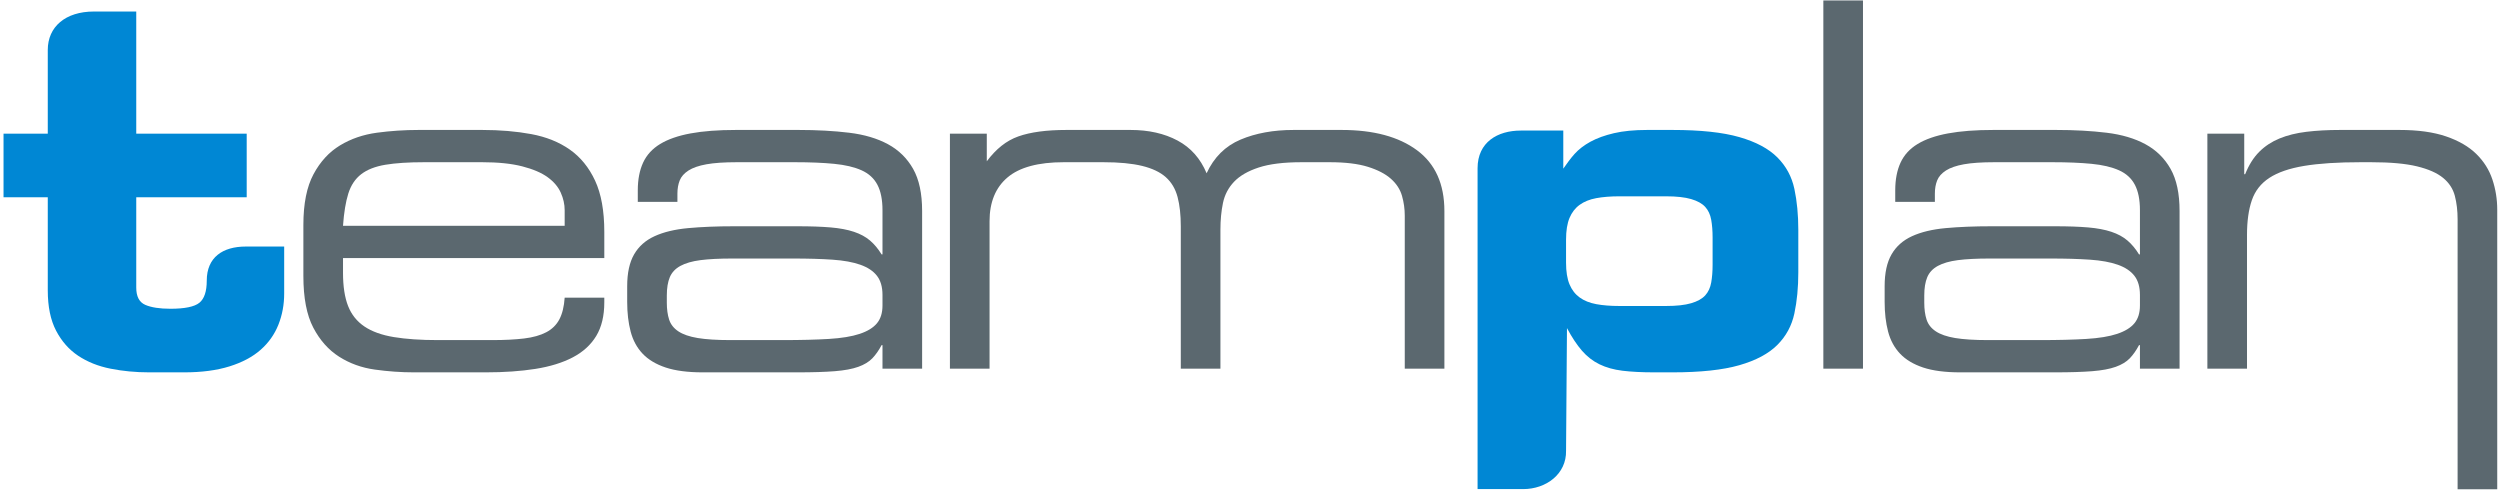
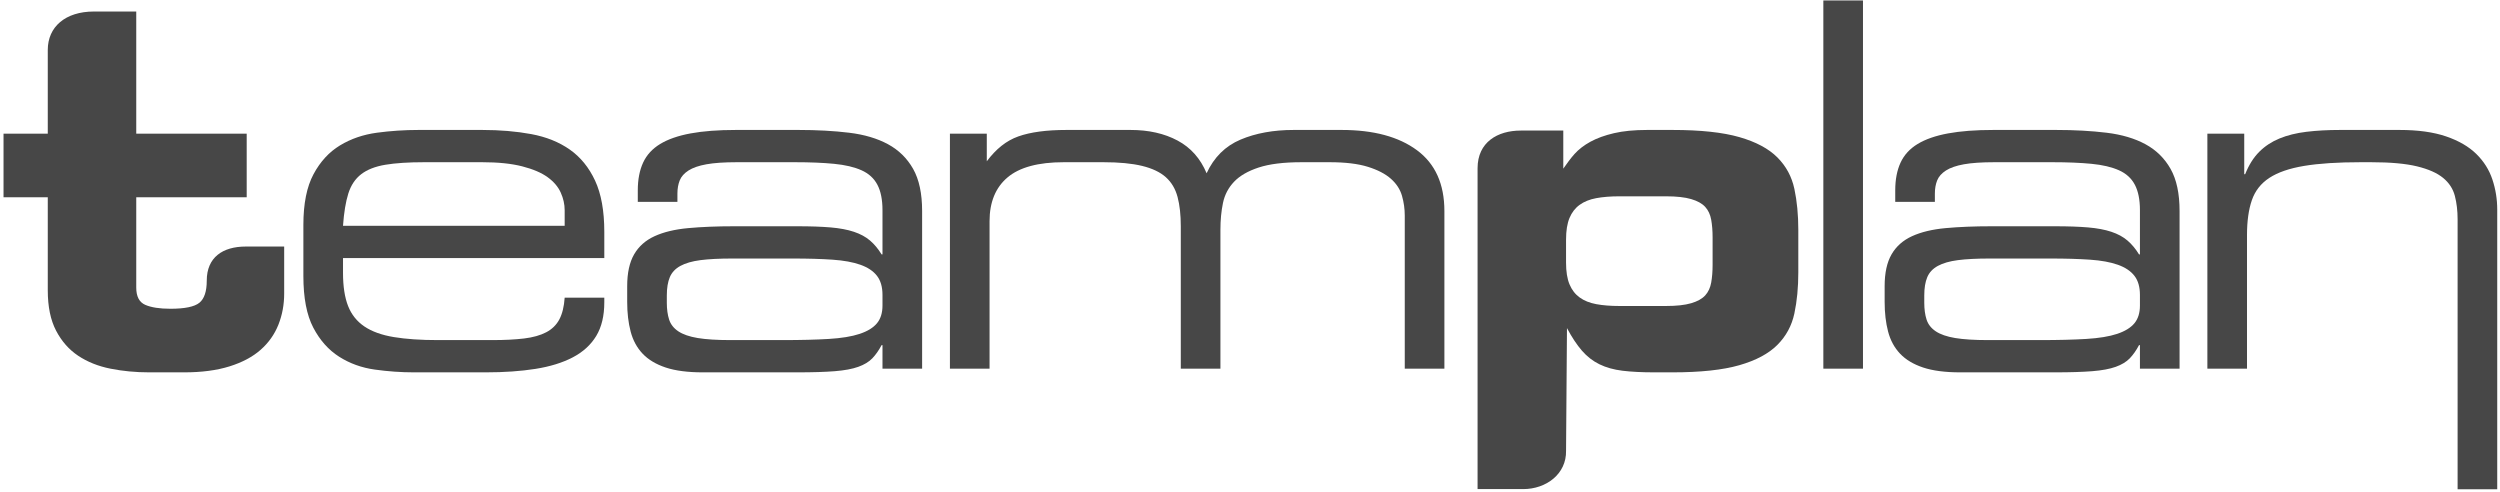
<svg xmlns="http://www.w3.org/2000/svg" width="651px" height="128px" viewBox="0 0 651 128" version="1.1">
  <g id="Page-2" stroke="none" stroke-width="1" fill="none" fill-rule="evenodd">
-     <g id="teamplan">
-       <path d="M574.8,96 L574.8,34.8 L584.4,34.8 L584.4,45.36 L584.64,45.36 C585.6,42.96 586.82,41.02 588.3,39.54 C589.78,38.06 591.54,36.9 593.58,36.06 C595.62,35.22 597.96,34.64 600.6,34.32 C603.24,34 606.16,33.84 609.36,33.84 L624.84,33.84 C629.64,33.84 633.68,34.4 636.96,35.52 C640.24,36.64 642.86,38.16 644.82,40.08 C646.78,42 648.18,44.22 649.02,46.74 C649.86,49.26 650.28,51.88 650.28,54.6 L650.28,127.4 L639.96,127.4 L639.96,57.12 C639.96,54.88 639.72,52.84 639.24,51 C638.76,49.16 637.74,47.6 636.18,46.32 C634.62,45.04 632.36,44.04 629.4,43.32 C626.44,42.6 622.44,42.24 617.4,42.24 L614.76,42.24 C608.76,42.24 603.84,42.56 600,43.2 C596.16,43.84 593.14,44.88 590.94,46.32 C588.74,47.76 587.22,49.7 586.38,52.14 C585.54,54.58 585.12,57.6 585.12,61.2 L585.12,96 L574.8,96 Z" id="n" fill="#5B686F" />
-       <path d="M557.24,96 L557.24,89.88 L557,89.88 C556.28,91.24 555.48,92.38 554.6,93.3 C553.72,94.22 552.5,94.96 550.94,95.52 C549.38,96.08 547.34,96.46 544.82,96.66 C542.3,96.86 539.08,96.96 535.16,96.96 L510.44,96.96 C506.52,96.96 503.3,96.54 500.78,95.7 C498.26,94.86 496.26,93.66 494.78,92.1 C493.3,90.54 492.26,88.62 491.66,86.34 C491.06,84.06 490.76,81.48 490.76,78.6 L490.76,74.52 C490.76,71.08 491.36,68.32 492.56,66.24 C493.76,64.16 495.54,62.58 497.9,61.5 C500.26,60.42 503.18,59.72 506.66,59.4 C510.14,59.08 514.12,58.92 518.6,58.92 L535.16,58.92 C538.52,58.92 541.38,59.02 543.74,59.22 C546.1,59.42 548.12,59.8 549.8,60.36 C551.48,60.92 552.88,61.68 554,62.64 C555.12,63.6 556.12,64.8 557,66.24 L557.24,66.24 L557.24,54.72 C557.24,52 556.8,49.8 555.92,48.12 C555.04,46.44 553.66,45.18 551.78,44.34 C549.9,43.5 547.52,42.94 544.64,42.66 C541.76,42.38 538.36,42.24 534.44,42.24 L519.32,42.24 C516.04,42.24 513.4,42.42 511.4,42.78 C509.4,43.14 507.84,43.68 506.72,44.4 C505.6,45.12 504.84,45.98 504.44,46.98 C504.04,47.98 503.84,49.12 503.84,50.4 L503.84,52.56 L493.52,52.56 L493.52,49.56 C493.52,46.76 493.98,44.36 494.9,42.36 C495.82,40.36 497.3,38.74 499.34,37.5 C501.38,36.26 504.02,35.34 507.26,34.74 C510.5,34.14 514.44,33.84 519.08,33.84 L535.4,33.84 C540.2,33.84 544.58,34.08 548.54,34.56 C552.5,35.04 555.88,36.04 558.68,37.56 C561.48,39.08 563.66,41.22 565.22,43.98 C566.78,46.74 567.56,50.4 567.56,54.96 L567.56,96 L557.24,96 Z M557.24,79.56 L557.24,76.8 C557.24,74.72 556.76,73.06 555.8,71.82 C554.84,70.58 553.4,69.62 551.48,68.94 C549.56,68.26 547.14,67.82 544.22,67.62 C541.3,67.42 537.88,67.32 533.96,67.32 L518.12,67.32 C514.76,67.32 512,67.46 509.84,67.74 C507.68,68.02 505.94,68.52 504.62,69.24 C503.3,69.96 502.38,70.94 501.86,72.18 C501.34,73.42 501.08,75 501.08,76.92 L501.08,78.84 C501.08,80.52 501.28,81.98 501.68,83.22 C502.08,84.46 502.88,85.48 504.08,86.28 C505.28,87.08 506.96,87.66 509.12,88.02 C511.28,88.38 514.12,88.56 517.64,88.56 L531.32,88.56 C535.96,88.56 539.94,88.46 543.26,88.26 C546.58,88.06 549.26,87.62 551.3,86.94 C553.34,86.26 554.84,85.34 555.8,84.18 C556.76,83.02 557.24,81.48 557.24,79.56 Z" id="a" fill="#5B686F" />
-       <polygon id="l" fill="#5B686F" points="474.8 96 474.8 0.12 485.12 0.12 485.12 96" />
-       <path d="M384.76,127.36 L384.76,43.8 C384.76,37 390,34 396,34 L407.08,34 L407.08,43.92 C408.04,42.56 408.94,41.28 410.02,40.08 C411.1,38.88 412.48,37.82 414.16,36.9 C415.84,35.98 417.88,35.24 420.28,34.68 C422.68,34.12 425.56,33.84 428.92,33.84 L435.52,33.84 C442.8,33.84 448.6,34.46 452.92,35.7 C457.24,36.94 460.54,38.7 462.82,40.98 C465.1,43.26 466.58,46 467.26,49.2 C467.94,52.4 468.28,55.96 468.28,59.88 L468.28,70.92 C468.28,74.84 467.94,78.4 467.26,81.6 C466.58,84.8 465.1,87.54 462.82,89.82 C460.54,92.1 457.24,93.86 452.92,95.1 C448.6,96.34 442.8,96.96 435.52,96.96 L430.84,96.96 C427.56,96.96 424.78,96.82 422.5,96.54 C420.22,96.26 418.22,95.7 416.5,94.86 C414.78,94.02 413.26,92.84 411.94,91.32 C410.62,89.8 409.32,87.84 408.04,85.44 L407.8,117.36 C407.932,123.456 402.59,127.36 396.646,127.36 C392.684,127.36 388.722,127.36 384.76,127.36 Z M407.8,62.4 L407.8,68.4 C407.8,70.72 408.1,72.6 408.7,74.04 C409.3,75.48 410.18,76.62 411.34,77.46 C412.5,78.3 413.94,78.88 415.66,79.2 C417.38,79.52 419.4,79.68 421.72,79.68 L433.84,79.68 C436.56,79.68 438.74,79.44 440.38,78.96 C442.02,78.48 443.24,77.8 444.04,76.92 C444.84,76.04 445.36,74.92 445.6,73.56 C445.84,72.2 445.96,70.68 445.96,69 L445.96,61.8 C445.96,60.12 445.84,58.6 445.6,57.24 C445.36,55.88 444.84,54.76 444.04,53.88 C443.24,53 442.02,52.32 440.38,51.84 C438.74,51.36 436.56,51.12 433.84,51.12 L421.72,51.12 C419.4,51.12 417.38,51.28 415.66,51.6 C413.94,51.92 412.5,52.5 411.34,53.34 C410.18,54.18 409.3,55.32 408.7,56.76 C408.1,58.2 407.8,60.08 407.8,62.4 Z" id="p" fill="#0087D4" />
-       <path d="M247.36,96 L247.36,34.8 L256.96,34.8 L256.96,42 C259.36,38.8 262.02,36.64 265.18,35.52 C268.34,34.4 272.52,33.84 277.72,33.84 L294.4,33.84 C299.12,33.84 303.2,34.76 306.64,36.6 C310.08,38.44 312.6,41.28 314.2,45.12 C316.12,40.96 319.06,38.04 323.02,36.36 C326.98,34.68 331.6,33.84 336.88,33.84 L349.36,33.84 C357.68,33.84 364.22,35.6 368.98,39.12 C373.74,42.64 376.12,47.92 376.12,54.96 L376.12,96 L365.8,96 L365.8,56.16 C365.8,54.4 365.56,52.68 365.08,51 C364.6,49.32 363.64,47.84 362.2,46.56 C360.76,45.28 358.76,44.24 356.2,43.44 C353.64,42.64 350.32,42.24 346.24,42.24 L338.92,42.24 C334.28,42.24 330.56,42.7 327.76,43.62 C324.96,44.54 322.82,45.78 321.34,47.34 C319.86,48.9 318.9,50.74 318.46,52.86 C318.02,54.98 317.8,57.28 317.8,59.76 L317.8,96 L307.48,96 L307.48,58.92 C307.48,55.96 307.2,53.42 306.64,51.3 C306.08,49.18 305.06,47.46 303.58,46.14 C302.1,44.82 300.04,43.84 297.4,43.2 C294.76,42.56 291.4,42.24 287.32,42.24 L277,42.24 C270.36,42.24 265.48,43.56 262.36,46.2 C259.24,48.84 257.68,52.64 257.68,57.6 L257.68,96 L247.36,96 Z" id="m" fill="#5B686F" />
-       <path d="M229.8,96 L229.8,89.88 L229.56,89.88 C228.84,91.24 228.04,92.38 227.16,93.3 C226.28,94.22 225.06,94.96 223.5,95.52 C221.94,96.08 219.9,96.46 217.38,96.66 C214.86,96.86 211.64,96.96 207.72,96.96 L183,96.96 C179.08,96.96 175.86,96.54 173.34,95.7 C170.82,94.86 168.82,93.66 167.34,92.1 C165.86,90.54 164.82,88.62 164.22,86.34 C163.62,84.06 163.32,81.48 163.32,78.6 L163.32,74.52 C163.32,71.08 163.92,68.32 165.12,66.24 C166.32,64.16 168.1,62.58 170.46,61.5 C172.82,60.42 175.74,59.72 179.22,59.4 C182.7,59.08 186.68,58.92 191.16,58.92 L207.72,58.92 C211.08,58.92 213.94,59.02 216.3,59.22 C218.66,59.42 220.68,59.8 222.36,60.36 C224.04,60.92 225.44,61.68 226.56,62.64 C227.68,63.6 228.68,64.8 229.56,66.24 L229.8,66.24 L229.8,54.72 C229.8,52 229.36,49.8 228.48,48.12 C227.6,46.44 226.22,45.18 224.34,44.34 C222.46,43.5 220.08,42.94 217.2,42.66 C214.32,42.38 210.92,42.24 207,42.24 L191.88,42.24 C188.6,42.24 185.96,42.42 183.96,42.78 C181.96,43.14 180.4,43.68 179.28,44.4 C178.16,45.12 177.4,45.98 177,46.98 C176.6,47.98 176.4,49.12 176.4,50.4 L176.4,52.56 L166.08,52.56 L166.08,49.56 C166.08,46.76 166.54,44.36 167.46,42.36 C168.38,40.36 169.86,38.74 171.9,37.5 C173.94,36.26 176.58,35.34 179.82,34.74 C183.06,34.14 187,33.84 191.64,33.84 L207.96,33.84 C212.76,33.84 217.14,34.08 221.1,34.56 C225.06,35.04 228.44,36.04 231.24,37.56 C234.04,39.08 236.22,41.22 237.78,43.98 C239.34,46.74 240.12,50.4 240.12,54.96 L240.12,96 L229.8,96 Z M229.8,79.56 L229.8,76.8 C229.8,74.72 229.32,73.06 228.36,71.82 C227.4,70.58 225.96,69.62 224.04,68.94 C222.12,68.26 219.7,67.82 216.78,67.62 C213.86,67.42 210.44,67.32 206.52,67.32 L190.68,67.32 C187.32,67.32 184.56,67.46 182.4,67.74 C180.24,68.02 178.5,68.52 177.18,69.24 C175.86,69.96 174.94,70.94 174.42,72.18 C173.9,73.42 173.64,75 173.64,76.92 L173.64,78.84 C173.64,80.52 173.84,81.98 174.24,83.22 C174.64,84.46 175.44,85.48 176.64,86.28 C177.84,87.08 179.52,87.66 181.68,88.02 C183.84,88.38 186.68,88.56 190.2,88.56 L203.88,88.56 C208.52,88.56 212.5,88.46 215.82,88.26 C219.14,88.06 221.82,87.62 223.86,86.94 C225.9,86.26 227.4,85.34 228.36,84.18 C229.32,83.02 229.8,81.48 229.8,79.56 Z" id="a" fill="#5B686F" />
-       <path d="M79,71.88 L79,58.56 C79,53.04 79.88,48.64 81.64,45.36 C83.4,42.08 85.7,39.58 88.54,37.86 C91.38,36.14 94.58,35.04 98.14,34.56 C101.7,34.08 105.32,33.84 109,33.84 L125.56,33.84 C130.2,33.84 134.46,34.2 138.34,34.92 C142.22,35.64 145.56,36.98 148.36,38.94 C151.16,40.9 153.36,43.6 154.96,47.04 C156.56,50.48 157.36,54.92 157.36,60.36 L157.36,67.2 L89.32,67.2 L89.32,71.04 C89.32,74.56 89.76,77.44 90.64,79.68 C91.52,81.92 92.94,83.7 94.9,85.02 C96.86,86.34 99.42,87.26 102.58,87.78 C105.74,88.3 109.56,88.56 114.04,88.56 L128.2,88.56 C131.4,88.56 134.16,88.42 136.48,88.14 C138.8,87.86 140.72,87.32 142.24,86.52 C143.76,85.72 144.9,84.6 145.66,83.16 C146.42,81.72 146.88,79.84 147.04,77.52 L157.36,77.52 L157.36,78.72 C157.36,82.24 156.66,85.16 155.26,87.48 C153.86,89.8 151.82,91.66 149.14,93.06 C146.46,94.46 143.22,95.46 139.42,96.06 C135.62,96.66 131.32,96.96 126.52,96.96 L107.8,96.96 C104.44,96.96 101.04,96.72 97.6,96.24 C94.16,95.76 91.06,94.64 88.3,92.88 C85.54,91.12 83.3,88.6 81.58,85.32 C79.86,82.04 79,77.56 79,71.88 Z M147.04,58.8 L147.04,54.72 C147.04,53.2 146.7,51.68 146.02,50.16 C145.34,48.64 144.2,47.3 142.6,46.14 C141,44.98 138.8,44.04 136,43.32 C133.2,42.6 129.72,42.24 125.56,42.24 L110.44,42.24 C106.36,42.24 103,42.46 100.36,42.9 C97.72,43.34 95.62,44.16 94.06,45.36 C92.5,46.56 91.38,48.24 90.7,50.4 C90.02,52.56 89.56,55.36 89.32,58.8 L147.04,58.8 Z" id="e" fill="#5B686F" />
-       <path d="M12.44,75.6 C12.44,72.773 12.44,64.693 12.44,51.36 L0.92,51.36 L0.92,34.8 L12.44,34.8 L12.44,13 C12.44,7 17,3 24.47,3 L35.48,3 L35.48,34.8 L64.24,34.8 L64.24,51.36 L35.48,51.36 L35.48,74.88 C35.48,77.2 36.26,78.7 37.82,79.38 C39.38,80.06 41.56,80.4 44.36,80.4 C48.12,80.4 50.64,79.88 51.92,78.84 C53.2,77.8 53.84,75.88 53.84,73.08 C53.84,67 58,64.2 64,64.2 C66.587,64.2 69.92,64.2 74,64.2 L74,76.44 C74,79.32 73.5,82.02 72.5,84.54 C71.5,87.06 69.96,89.24 67.88,91.08 C65.8,92.92 63.1,94.36 59.78,95.4 C56.46,96.44 52.52,96.96 47.96,96.96 L38.84,96.96 C35.32,96.96 31.96,96.64 28.76,96 C25.56,95.36 22.76,94.24 20.36,92.64 C17.96,91.04 16.04,88.86 14.6,86.1 C13.16,83.34 12.44,79.84 12.44,75.6 Z" id="t" fill="#0087D4" />
+     <g id="teamplan" fill="#474747">
+       <path d="M574.8,96 L574.8,34.8 L584.4,34.8 L584.4,45.36 L584.64,45.36 C585.6,42.96 586.82,41.02 588.3,39.54 C589.78,38.06 591.54,36.9 593.58,36.06 C595.62,35.22 597.96,34.64 600.6,34.32 C603.24,34 606.16,33.84 609.36,33.84 L624.84,33.84 C629.64,33.84 633.68,34.4 636.96,35.52 C640.24,36.64 642.86,38.16 644.82,40.08 C646.78,42 648.18,44.22 649.02,46.74 C649.86,49.26 650.28,51.88 650.28,54.6 L650.28,127.4 L639.96,127.4 L639.96,57.12 C639.96,54.88 639.72,52.84 639.24,51 C638.76,49.16 637.74,47.6 636.18,46.32 C634.62,45.04 632.36,44.04 629.4,43.32 C626.44,42.6 622.44,42.24 617.4,42.24 L614.76,42.24 C608.76,42.24 603.84,42.56 600,43.2 C596.16,43.84 593.14,44.88 590.94,46.32 C588.74,47.76 587.22,49.7 586.38,52.14 C585.54,54.58 585.12,57.6 585.12,61.2 L585.12,96 L574.8,96 Z" id="n" />
+       <path d="M557.24,96 L557.24,89.88 L557,89.88 C556.28,91.24 555.48,92.38 554.6,93.3 C553.72,94.22 552.5,94.96 550.94,95.52 C549.38,96.08 547.34,96.46 544.82,96.66 C542.3,96.86 539.08,96.96 535.16,96.96 L510.44,96.96 C506.52,96.96 503.3,96.54 500.78,95.7 C498.26,94.86 496.26,93.66 494.78,92.1 C493.3,90.54 492.26,88.62 491.66,86.34 C491.06,84.06 490.76,81.48 490.76,78.6 L490.76,74.52 C490.76,71.08 491.36,68.32 492.56,66.24 C493.76,64.16 495.54,62.58 497.9,61.5 C500.26,60.42 503.18,59.72 506.66,59.4 C510.14,59.08 514.12,58.92 518.6,58.92 L535.16,58.92 C538.52,58.92 541.38,59.02 543.74,59.22 C546.1,59.42 548.12,59.8 549.8,60.36 C551.48,60.92 552.88,61.68 554,62.64 C555.12,63.6 556.12,64.8 557,66.24 L557.24,66.24 L557.24,54.72 C557.24,52 556.8,49.8 555.92,48.12 C555.04,46.44 553.66,45.18 551.78,44.34 C549.9,43.5 547.52,42.94 544.64,42.66 C541.76,42.38 538.36,42.24 534.44,42.24 L519.32,42.24 C516.04,42.24 513.4,42.42 511.4,42.78 C509.4,43.14 507.84,43.68 506.72,44.4 C505.6,45.12 504.84,45.98 504.44,46.98 C504.04,47.98 503.84,49.12 503.84,50.4 L503.84,52.56 L493.52,52.56 L493.52,49.56 C493.52,46.76 493.98,44.36 494.9,42.36 C495.82,40.36 497.3,38.74 499.34,37.5 C501.38,36.26 504.02,35.34 507.26,34.74 C510.5,34.14 514.44,33.84 519.08,33.84 L535.4,33.84 C540.2,33.84 544.58,34.08 548.54,34.56 C552.5,35.04 555.88,36.04 558.68,37.56 C561.48,39.08 563.66,41.22 565.22,43.98 C566.78,46.74 567.56,50.4 567.56,54.96 L567.56,96 L557.24,96 Z M557.24,79.56 L557.24,76.8 C557.24,74.72 556.76,73.06 555.8,71.82 C554.84,70.58 553.4,69.62 551.48,68.94 C549.56,68.26 547.14,67.82 544.22,67.62 C541.3,67.42 537.88,67.32 533.96,67.32 L518.12,67.32 C514.76,67.32 512,67.46 509.84,67.74 C507.68,68.02 505.94,68.52 504.62,69.24 C503.3,69.96 502.38,70.94 501.86,72.18 C501.34,73.42 501.08,75 501.08,76.92 L501.08,78.84 C501.08,80.52 501.28,81.98 501.68,83.22 C502.08,84.46 502.88,85.48 504.08,86.28 C505.28,87.08 506.96,87.66 509.12,88.02 C511.28,88.38 514.12,88.56 517.64,88.56 L531.32,88.56 C535.96,88.56 539.94,88.46 543.26,88.26 C546.58,88.06 549.26,87.62 551.3,86.94 C553.34,86.26 554.84,85.34 555.8,84.18 C556.76,83.02 557.24,81.48 557.24,79.56 Z" id="a" />
+       <polygon id="l" points="474.8 96 474.8 0.12 485.12 0.12 485.12 96" />
+       <path d="M384.76,127.36 L384.76,43.8 C384.76,37 390,34 396,34 L407.08,34 L407.08,43.92 C408.04,42.56 408.94,41.28 410.02,40.08 C411.1,38.88 412.48,37.82 414.16,36.9 C415.84,35.98 417.88,35.24 420.28,34.68 C422.68,34.12 425.56,33.84 428.92,33.84 L435.52,33.84 C442.8,33.84 448.6,34.46 452.92,35.7 C457.24,36.94 460.54,38.7 462.82,40.98 C465.1,43.26 466.58,46 467.26,49.2 C467.94,52.4 468.28,55.96 468.28,59.88 L468.28,70.92 C468.28,74.84 467.94,78.4 467.26,81.6 C466.58,84.8 465.1,87.54 462.82,89.82 C460.54,92.1 457.24,93.86 452.92,95.1 C448.6,96.34 442.8,96.96 435.52,96.96 L430.84,96.96 C427.56,96.96 424.78,96.82 422.5,96.54 C420.22,96.26 418.22,95.7 416.5,94.86 C414.78,94.02 413.26,92.84 411.94,91.32 C410.62,89.8 409.32,87.84 408.04,85.44 L407.8,117.36 C407.932,123.456 402.59,127.36 396.646,127.36 C392.684,127.36 388.722,127.36 384.76,127.36 Z M407.8,62.4 L407.8,68.4 C407.8,70.72 408.1,72.6 408.7,74.04 C409.3,75.48 410.18,76.62 411.34,77.46 C412.5,78.3 413.94,78.88 415.66,79.2 C417.38,79.52 419.4,79.68 421.72,79.68 L433.84,79.68 C436.56,79.68 438.74,79.44 440.38,78.96 C442.02,78.48 443.24,77.8 444.04,76.92 C444.84,76.04 445.36,74.92 445.6,73.56 C445.84,72.2 445.96,70.68 445.96,69 L445.96,61.8 C445.96,60.12 445.84,58.6 445.6,57.24 C445.36,55.88 444.84,54.76 444.04,53.88 C443.24,53 442.02,52.32 440.38,51.84 C438.74,51.36 436.56,51.12 433.84,51.12 L421.72,51.12 C419.4,51.12 417.38,51.28 415.66,51.6 C413.94,51.92 412.5,52.5 411.34,53.34 C410.18,54.18 409.3,55.32 408.7,56.76 C408.1,58.2 407.8,60.08 407.8,62.4 Z" id="p" />
+       <path d="M247.36,96 L247.36,34.8 L256.96,34.8 L256.96,42 C259.36,38.8 262.02,36.64 265.18,35.52 C268.34,34.4 272.52,33.84 277.72,33.84 L294.4,33.84 C299.12,33.84 303.2,34.76 306.64,36.6 C310.08,38.44 312.6,41.28 314.2,45.12 C316.12,40.96 319.06,38.04 323.02,36.36 C326.98,34.68 331.6,33.84 336.88,33.84 L349.36,33.84 C357.68,33.84 364.22,35.6 368.98,39.12 C373.74,42.64 376.12,47.92 376.12,54.96 L376.12,96 L365.8,96 L365.8,56.16 C365.8,54.4 365.56,52.68 365.08,51 C364.6,49.32 363.64,47.84 362.2,46.56 C360.76,45.28 358.76,44.24 356.2,43.44 C353.64,42.64 350.32,42.24 346.24,42.24 L338.92,42.24 C334.28,42.24 330.56,42.7 327.76,43.62 C324.96,44.54 322.82,45.78 321.34,47.34 C319.86,48.9 318.9,50.74 318.46,52.86 C318.02,54.98 317.8,57.28 317.8,59.76 L317.8,96 L307.48,96 L307.48,58.92 C307.48,55.96 307.2,53.42 306.64,51.3 C306.08,49.18 305.06,47.46 303.58,46.14 C302.1,44.82 300.04,43.84 297.4,43.2 C294.76,42.56 291.4,42.24 287.32,42.24 L277,42.24 C270.36,42.24 265.48,43.56 262.36,46.2 C259.24,48.84 257.68,52.64 257.68,57.6 L257.68,96 L247.36,96 Z" id="m" />
+       <path d="M229.8,96 L229.8,89.88 L229.56,89.88 C228.84,91.24 228.04,92.38 227.16,93.3 C226.28,94.22 225.06,94.96 223.5,95.52 C221.94,96.08 219.9,96.46 217.38,96.66 C214.86,96.86 211.64,96.96 207.72,96.96 L183,96.96 C179.08,96.96 175.86,96.54 173.34,95.7 C170.82,94.86 168.82,93.66 167.34,92.1 C165.86,90.54 164.82,88.62 164.22,86.34 C163.62,84.06 163.32,81.48 163.32,78.6 L163.32,74.52 C163.32,71.08 163.92,68.32 165.12,66.24 C166.32,64.16 168.1,62.58 170.46,61.5 C172.82,60.42 175.74,59.72 179.22,59.4 C182.7,59.08 186.68,58.92 191.16,58.92 L207.72,58.92 C211.08,58.92 213.94,59.02 216.3,59.22 C218.66,59.42 220.68,59.8 222.36,60.36 C224.04,60.92 225.44,61.68 226.56,62.64 C227.68,63.6 228.68,64.8 229.56,66.24 L229.8,66.24 L229.8,54.72 C229.8,52 229.36,49.8 228.48,48.12 C227.6,46.44 226.22,45.18 224.34,44.34 C222.46,43.5 220.08,42.94 217.2,42.66 C214.32,42.38 210.92,42.24 207,42.24 L191.88,42.24 C188.6,42.24 185.96,42.42 183.96,42.78 C181.96,43.14 180.4,43.68 179.28,44.4 C178.16,45.12 177.4,45.98 177,46.98 C176.6,47.98 176.4,49.12 176.4,50.4 L176.4,52.56 L166.08,52.56 L166.08,49.56 C166.08,46.76 166.54,44.36 167.46,42.36 C168.38,40.36 169.86,38.74 171.9,37.5 C173.94,36.26 176.58,35.34 179.82,34.74 C183.06,34.14 187,33.84 191.64,33.84 L207.96,33.84 C212.76,33.84 217.14,34.08 221.1,34.56 C225.06,35.04 228.44,36.04 231.24,37.56 C234.04,39.08 236.22,41.22 237.78,43.98 C239.34,46.74 240.12,50.4 240.12,54.96 L240.12,96 L229.8,96 Z M229.8,79.56 L229.8,76.8 C229.8,74.72 229.32,73.06 228.36,71.82 C227.4,70.58 225.96,69.62 224.04,68.94 C222.12,68.26 219.7,67.82 216.78,67.62 C213.86,67.42 210.44,67.32 206.52,67.32 L190.68,67.32 C187.32,67.32 184.56,67.46 182.4,67.74 C180.24,68.02 178.5,68.52 177.18,69.24 C175.86,69.96 174.94,70.94 174.42,72.18 C173.9,73.42 173.64,75 173.64,76.92 L173.64,78.84 C173.64,80.52 173.84,81.98 174.24,83.22 C174.64,84.46 175.44,85.48 176.64,86.28 C177.84,87.08 179.52,87.66 181.68,88.02 C183.84,88.38 186.68,88.56 190.2,88.56 L203.88,88.56 C208.52,88.56 212.5,88.46 215.82,88.26 C219.14,88.06 221.82,87.62 223.86,86.94 C225.9,86.26 227.4,85.34 228.36,84.18 C229.32,83.02 229.8,81.48 229.8,79.56 Z" id="a" />
+       <path d="M79,71.88 L79,58.56 C79,53.04 79.88,48.64 81.64,45.36 C83.4,42.08 85.7,39.58 88.54,37.86 C91.38,36.14 94.58,35.04 98.14,34.56 C101.7,34.08 105.32,33.84 109,33.84 L125.56,33.84 C130.2,33.84 134.46,34.2 138.34,34.92 C142.22,35.64 145.56,36.98 148.36,38.94 C151.16,40.9 153.36,43.6 154.96,47.04 C156.56,50.48 157.36,54.92 157.36,60.36 L157.36,67.2 L89.32,67.2 L89.32,71.04 C89.32,74.56 89.76,77.44 90.64,79.68 C91.52,81.92 92.94,83.7 94.9,85.02 C96.86,86.34 99.42,87.26 102.58,87.78 C105.74,88.3 109.56,88.56 114.04,88.56 L128.2,88.56 C131.4,88.56 134.16,88.42 136.48,88.14 C138.8,87.86 140.72,87.32 142.24,86.52 C143.76,85.72 144.9,84.6 145.66,83.16 C146.42,81.72 146.88,79.84 147.04,77.52 L157.36,77.52 L157.36,78.72 C157.36,82.24 156.66,85.16 155.26,87.48 C153.86,89.8 151.82,91.66 149.14,93.06 C146.46,94.46 143.22,95.46 139.42,96.06 C135.62,96.66 131.32,96.96 126.52,96.96 L107.8,96.96 C104.44,96.96 101.04,96.72 97.6,96.24 C94.16,95.76 91.06,94.64 88.3,92.88 C85.54,91.12 83.3,88.6 81.58,85.32 C79.86,82.04 79,77.56 79,71.88 Z M147.04,58.8 L147.04,54.72 C147.04,53.2 146.7,51.68 146.02,50.16 C145.34,48.64 144.2,47.3 142.6,46.14 C141,44.98 138.8,44.04 136,43.32 C133.2,42.6 129.72,42.24 125.56,42.24 L110.44,42.24 C106.36,42.24 103,42.46 100.36,42.9 C97.72,43.34 95.62,44.16 94.06,45.36 C92.5,46.56 91.38,48.24 90.7,50.4 C90.02,52.56 89.56,55.36 89.32,58.8 L147.04,58.8 Z" id="e" />
+       <path d="M12.44,75.6 C12.44,72.773 12.44,64.693 12.44,51.36 L0.92,51.36 L0.92,34.8 L12.44,34.8 L12.44,13 C12.44,7 17,3 24.47,3 L35.48,3 L35.48,34.8 L64.24,34.8 L64.24,51.36 L35.48,51.36 L35.48,74.88 C35.48,77.2 36.26,78.7 37.82,79.38 C39.38,80.06 41.56,80.4 44.36,80.4 C48.12,80.4 50.64,79.88 51.92,78.84 C53.2,77.8 53.84,75.88 53.84,73.08 C53.84,67 58,64.2 64,64.2 C66.587,64.2 69.92,64.2 74,64.2 L74,76.44 C74,79.32 73.5,82.02 72.5,84.54 C71.5,87.06 69.96,89.24 67.88,91.08 C65.8,92.92 63.1,94.36 59.78,95.4 C56.46,96.44 52.52,96.96 47.96,96.96 L38.84,96.96 C35.32,96.96 31.96,96.64 28.76,96 C25.56,95.36 22.76,94.24 20.36,92.64 C17.96,91.04 16.04,88.86 14.6,86.1 C13.16,83.34 12.44,79.84 12.44,75.6 Z" id="t" />
    </g>
  </g>
</svg>
